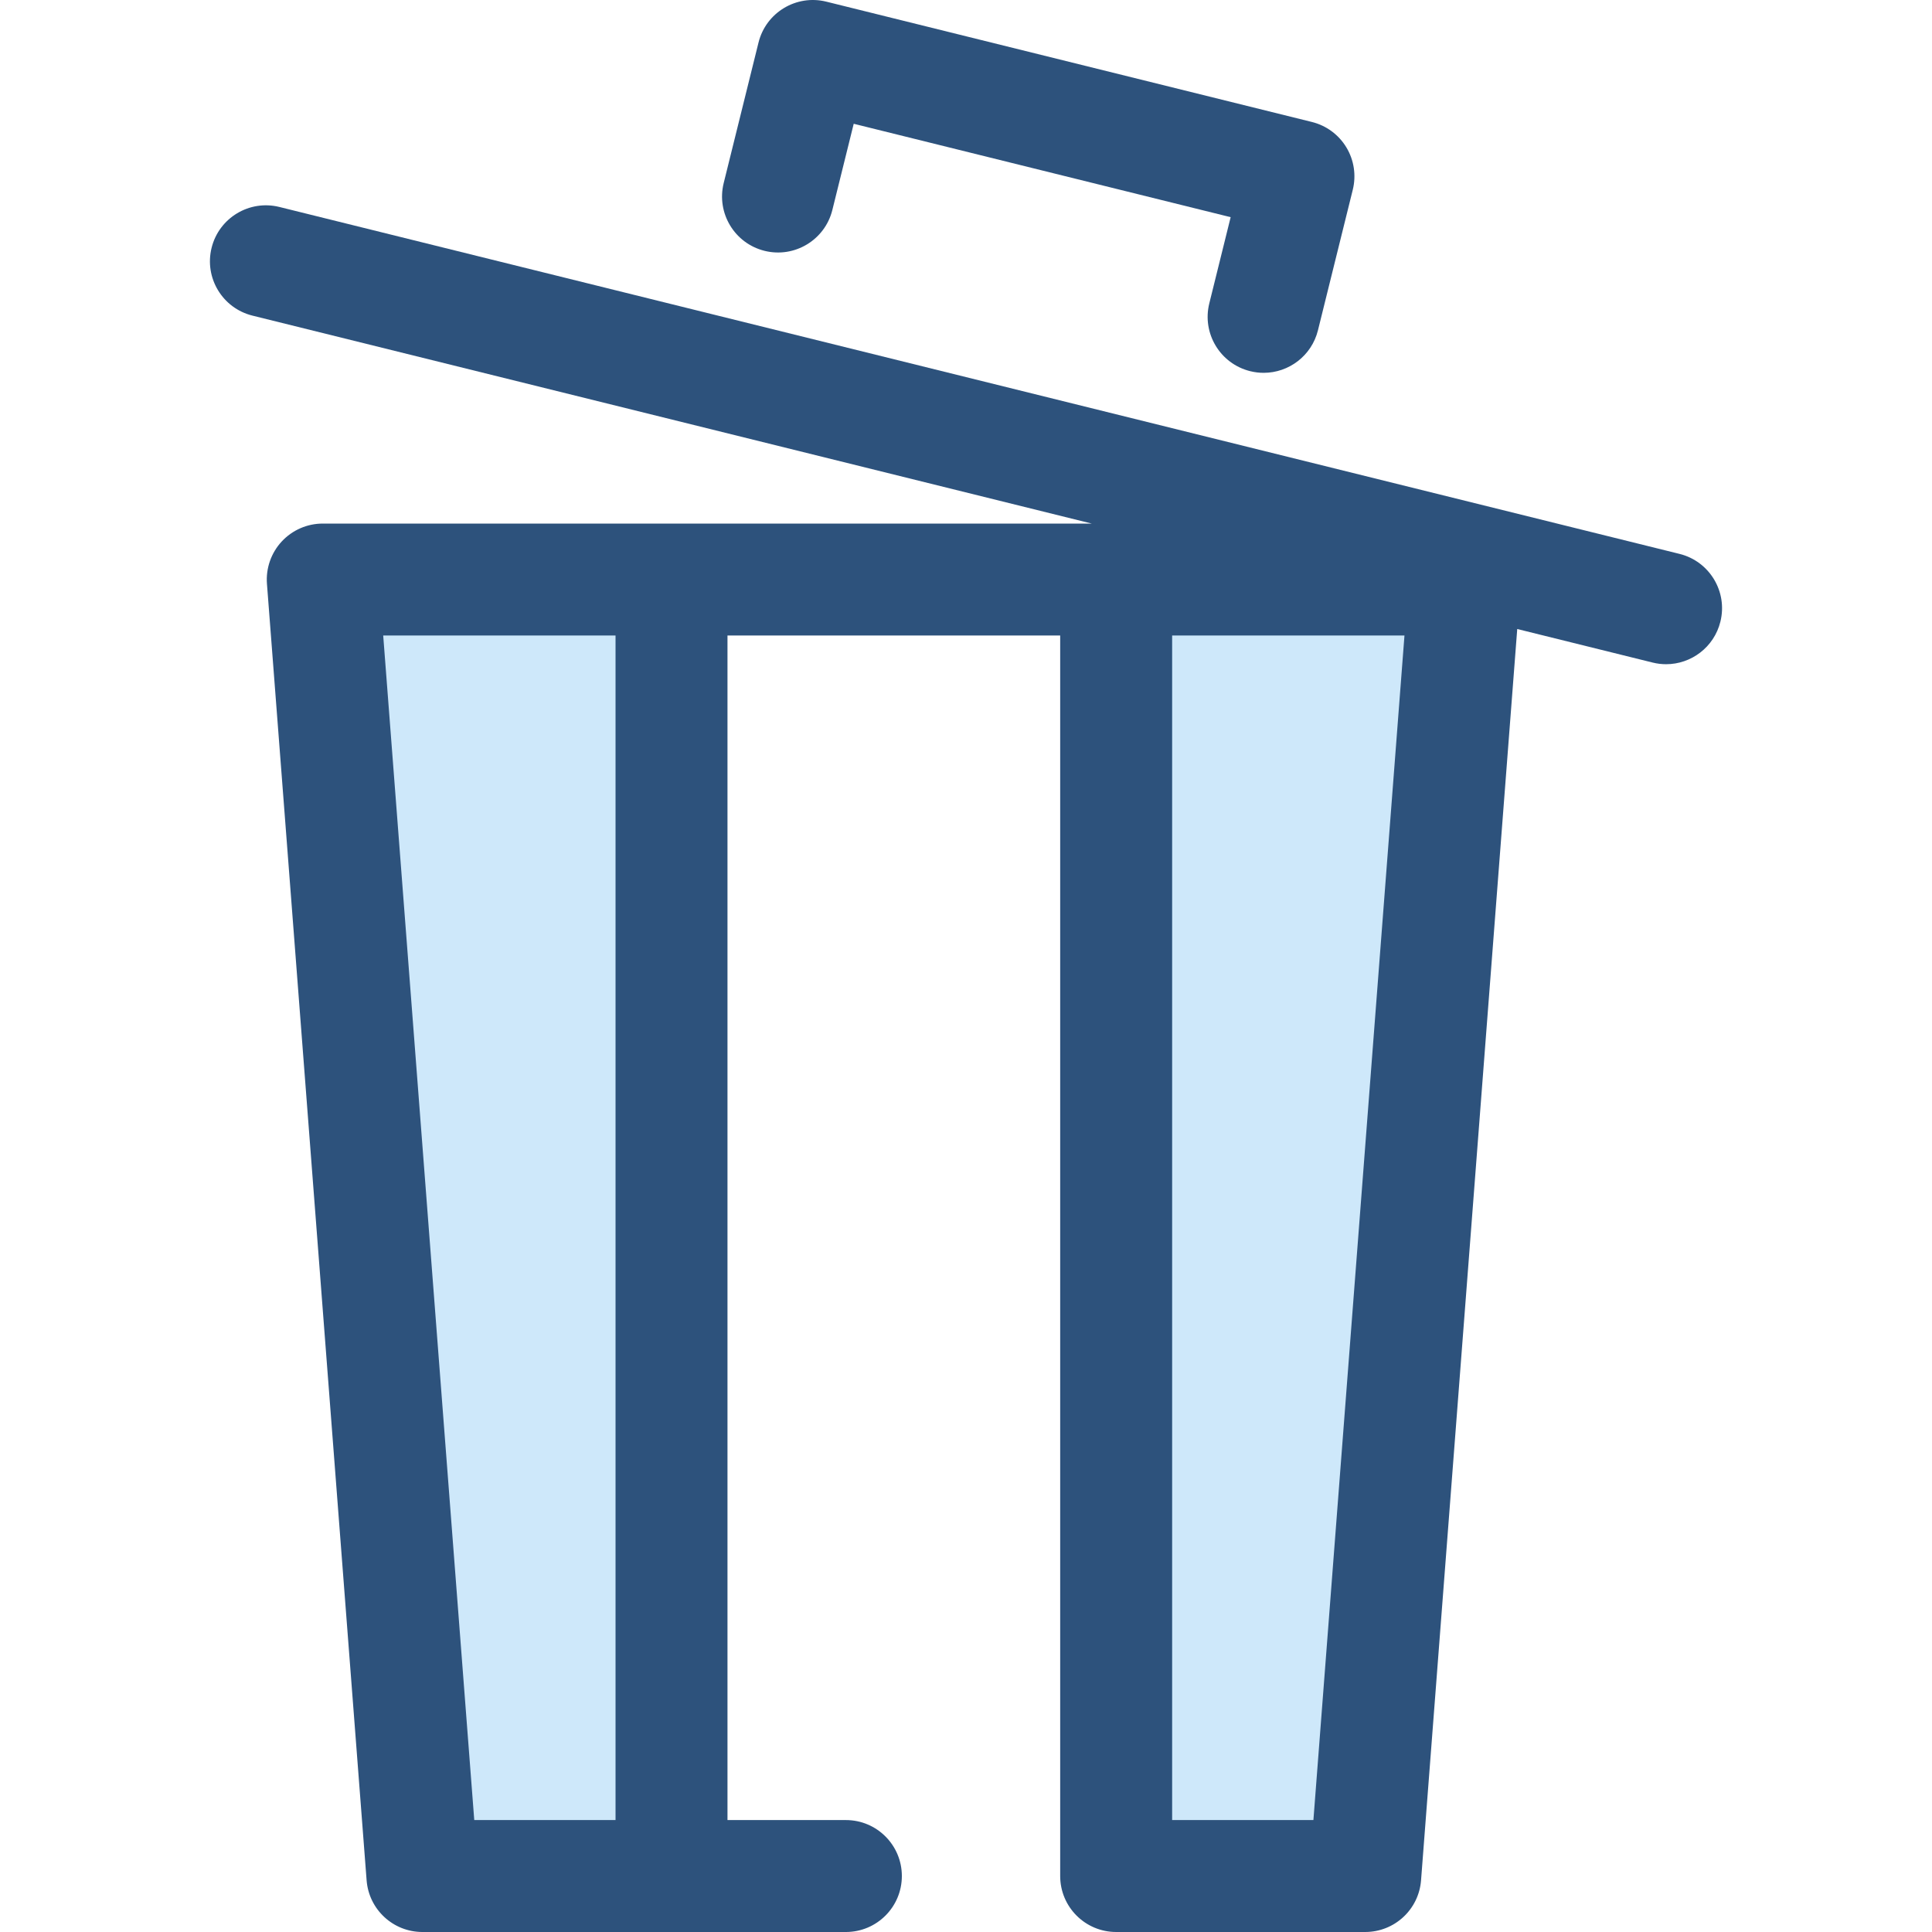
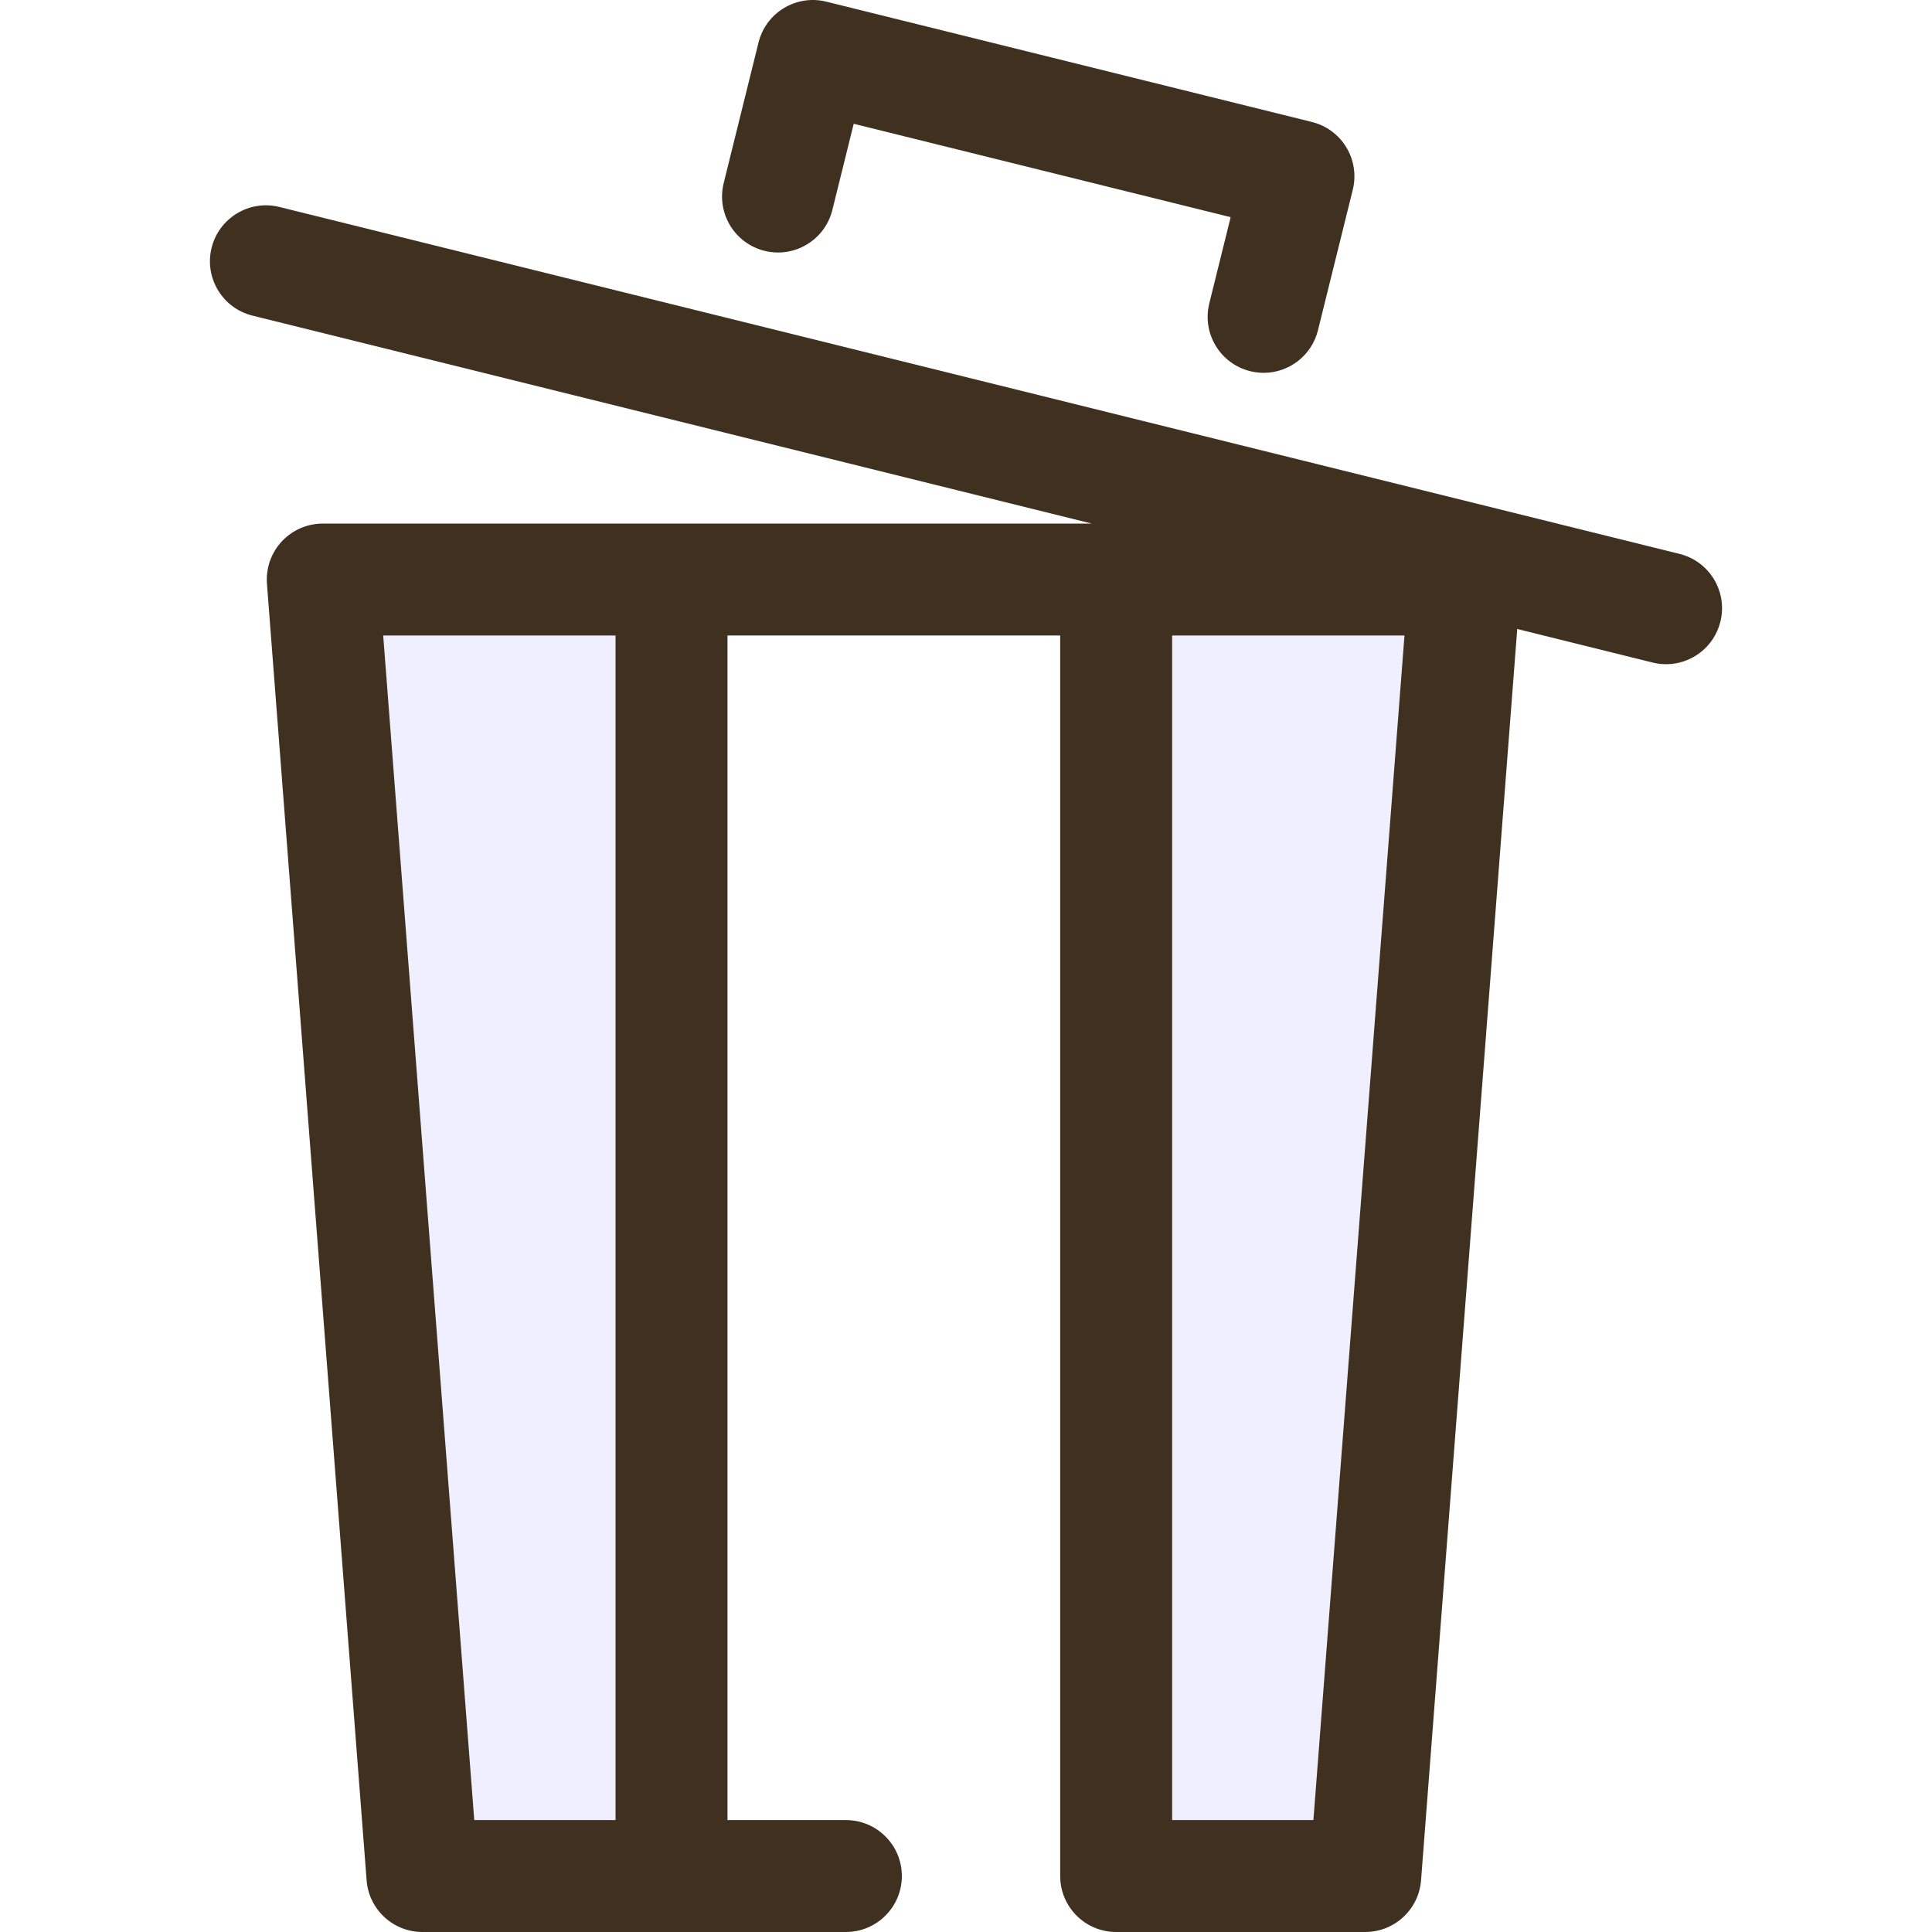
<svg xmlns="http://www.w3.org/2000/svg" height="800px" width="800px" version="1.1" id="Layer_1" viewBox="0 0 512 512" xml:space="preserve">
-   <path style="fill:#2D527C;" d="M334.885,98.803c-1.182,0-2.381-0.142-3.579-0.439c-7.951-1.97-12.801-10.013-10.83-17.965  l5.66-22.846l-99.892-24.752l-5.662,22.846c-1.97,7.951-10.021,12.801-17.965,10.83c-7.951-1.97-12.801-10.014-10.83-17.965  l9.229-37.244c1.97-7.952,10.02-12.8,17.965-10.83L347.67,32.325c3.818,0.946,7.105,3.369,9.136,6.739  c2.031,3.37,2.64,7.408,1.694,11.226l-9.229,37.245C347.597,94.288,341.542,98.803,334.885,98.803z" />
+   <path style="fill:#403020;" d="M334.885,98.803c-1.182,0-2.381-0.142-3.579-0.439c-7.951-1.97-12.801-10.013-10.83-17.965  l5.66-22.846l-99.892-24.752l-5.662,22.846c-1.97,7.951-10.021,12.801-17.965,10.83c-7.951-1.97-12.801-10.014-10.83-17.965  l9.229-37.244c1.97-7.952,10.02-12.8,17.965-10.83L347.67,32.325c3.818,0.946,7.105,3.369,9.136,6.739  c2.031,3.37,2.64,7.408,1.694,11.226l-9.229,37.245C347.597,94.288,341.542,98.803,334.885,98.803z" />
  <g>
-     <polygon style="fill:#CEE8FA;" points="177.957,497.166 111.947,497.166 85.536,153.586 177.957,153.586  " />
-     <polygon style="fill:#CEE8FA;" points="361.805,497.166 295.795,497.166 295.795,153.586 388.217,153.586  " />
+     <polygon style="fill:#efefff;" points="177.957,497.166 111.947,497.166 85.536,153.586 177.957,153.586  " />
+     <polygon style="fill:#efefff;" points="361.805,497.166 295.795,497.166 295.795,153.586 388.217,153.586  " />
  </g>
-   <path style="fill:#2D527C;" d="M445.095,146.789L74.039,54.848c-7.945-1.971-15.995,2.876-17.965,10.83  c-1.971,7.952,2.878,15.995,10.83,17.965l222.414,55.11h-111.36h-6.349H85.535c-4.131,0-8.075,1.724-10.883,4.754  c-2.808,3.032-4.223,7.096-3.907,11.217l26.412,343.581c0.593,7.728,7.038,13.696,14.79,13.696h66.011h46.21  c8.191,0,14.833-6.642,14.833-14.833c0-8.191-6.642-14.833-14.833-14.833h-31.377V168.419h88.169v328.747  c0,8.191,6.642,14.833,14.833,14.833h66.01c7.752,0,14.196-5.967,14.79-13.696l25.491-331.609l35.874,8.89  c1.199,0.297,2.397,0.439,3.579,0.439c6.657,0,12.712-4.515,14.385-11.269C457.897,156.802,453.048,148.759,445.095,146.789z   M101.552,168.419h61.573v313.914h-37.442L101.552,168.419z M348.068,482.333h-37.439V168.419H372.2L348.068,482.333z" />
+   <path style="fill:#403020;" d="M445.095,146.789L74.039,54.848c-7.945-1.971-15.995,2.876-17.965,10.83  c-1.971,7.952,2.878,15.995,10.83,17.965l222.414,55.11h-111.36h-6.349H85.535c-4.131,0-8.075,1.724-10.883,4.754  c-2.808,3.032-4.223,7.096-3.907,11.217l26.412,343.581c0.593,7.728,7.038,13.696,14.79,13.696h66.011h46.21  c8.191,0,14.833-6.642,14.833-14.833c0-8.191-6.642-14.833-14.833-14.833h-31.377V168.419h88.169v328.747  c0,8.191,6.642,14.833,14.833,14.833h66.01c7.752,0,14.196-5.967,14.79-13.696l25.491-331.609l35.874,8.89  c1.199,0.297,2.397,0.439,3.579,0.439c6.657,0,12.712-4.515,14.385-11.269C457.897,156.802,453.048,148.759,445.095,146.789z   M101.552,168.419h61.573v313.914h-37.442L101.552,168.419z M348.068,482.333h-37.439V168.419H372.2L348.068,482.333z" />
</svg>
